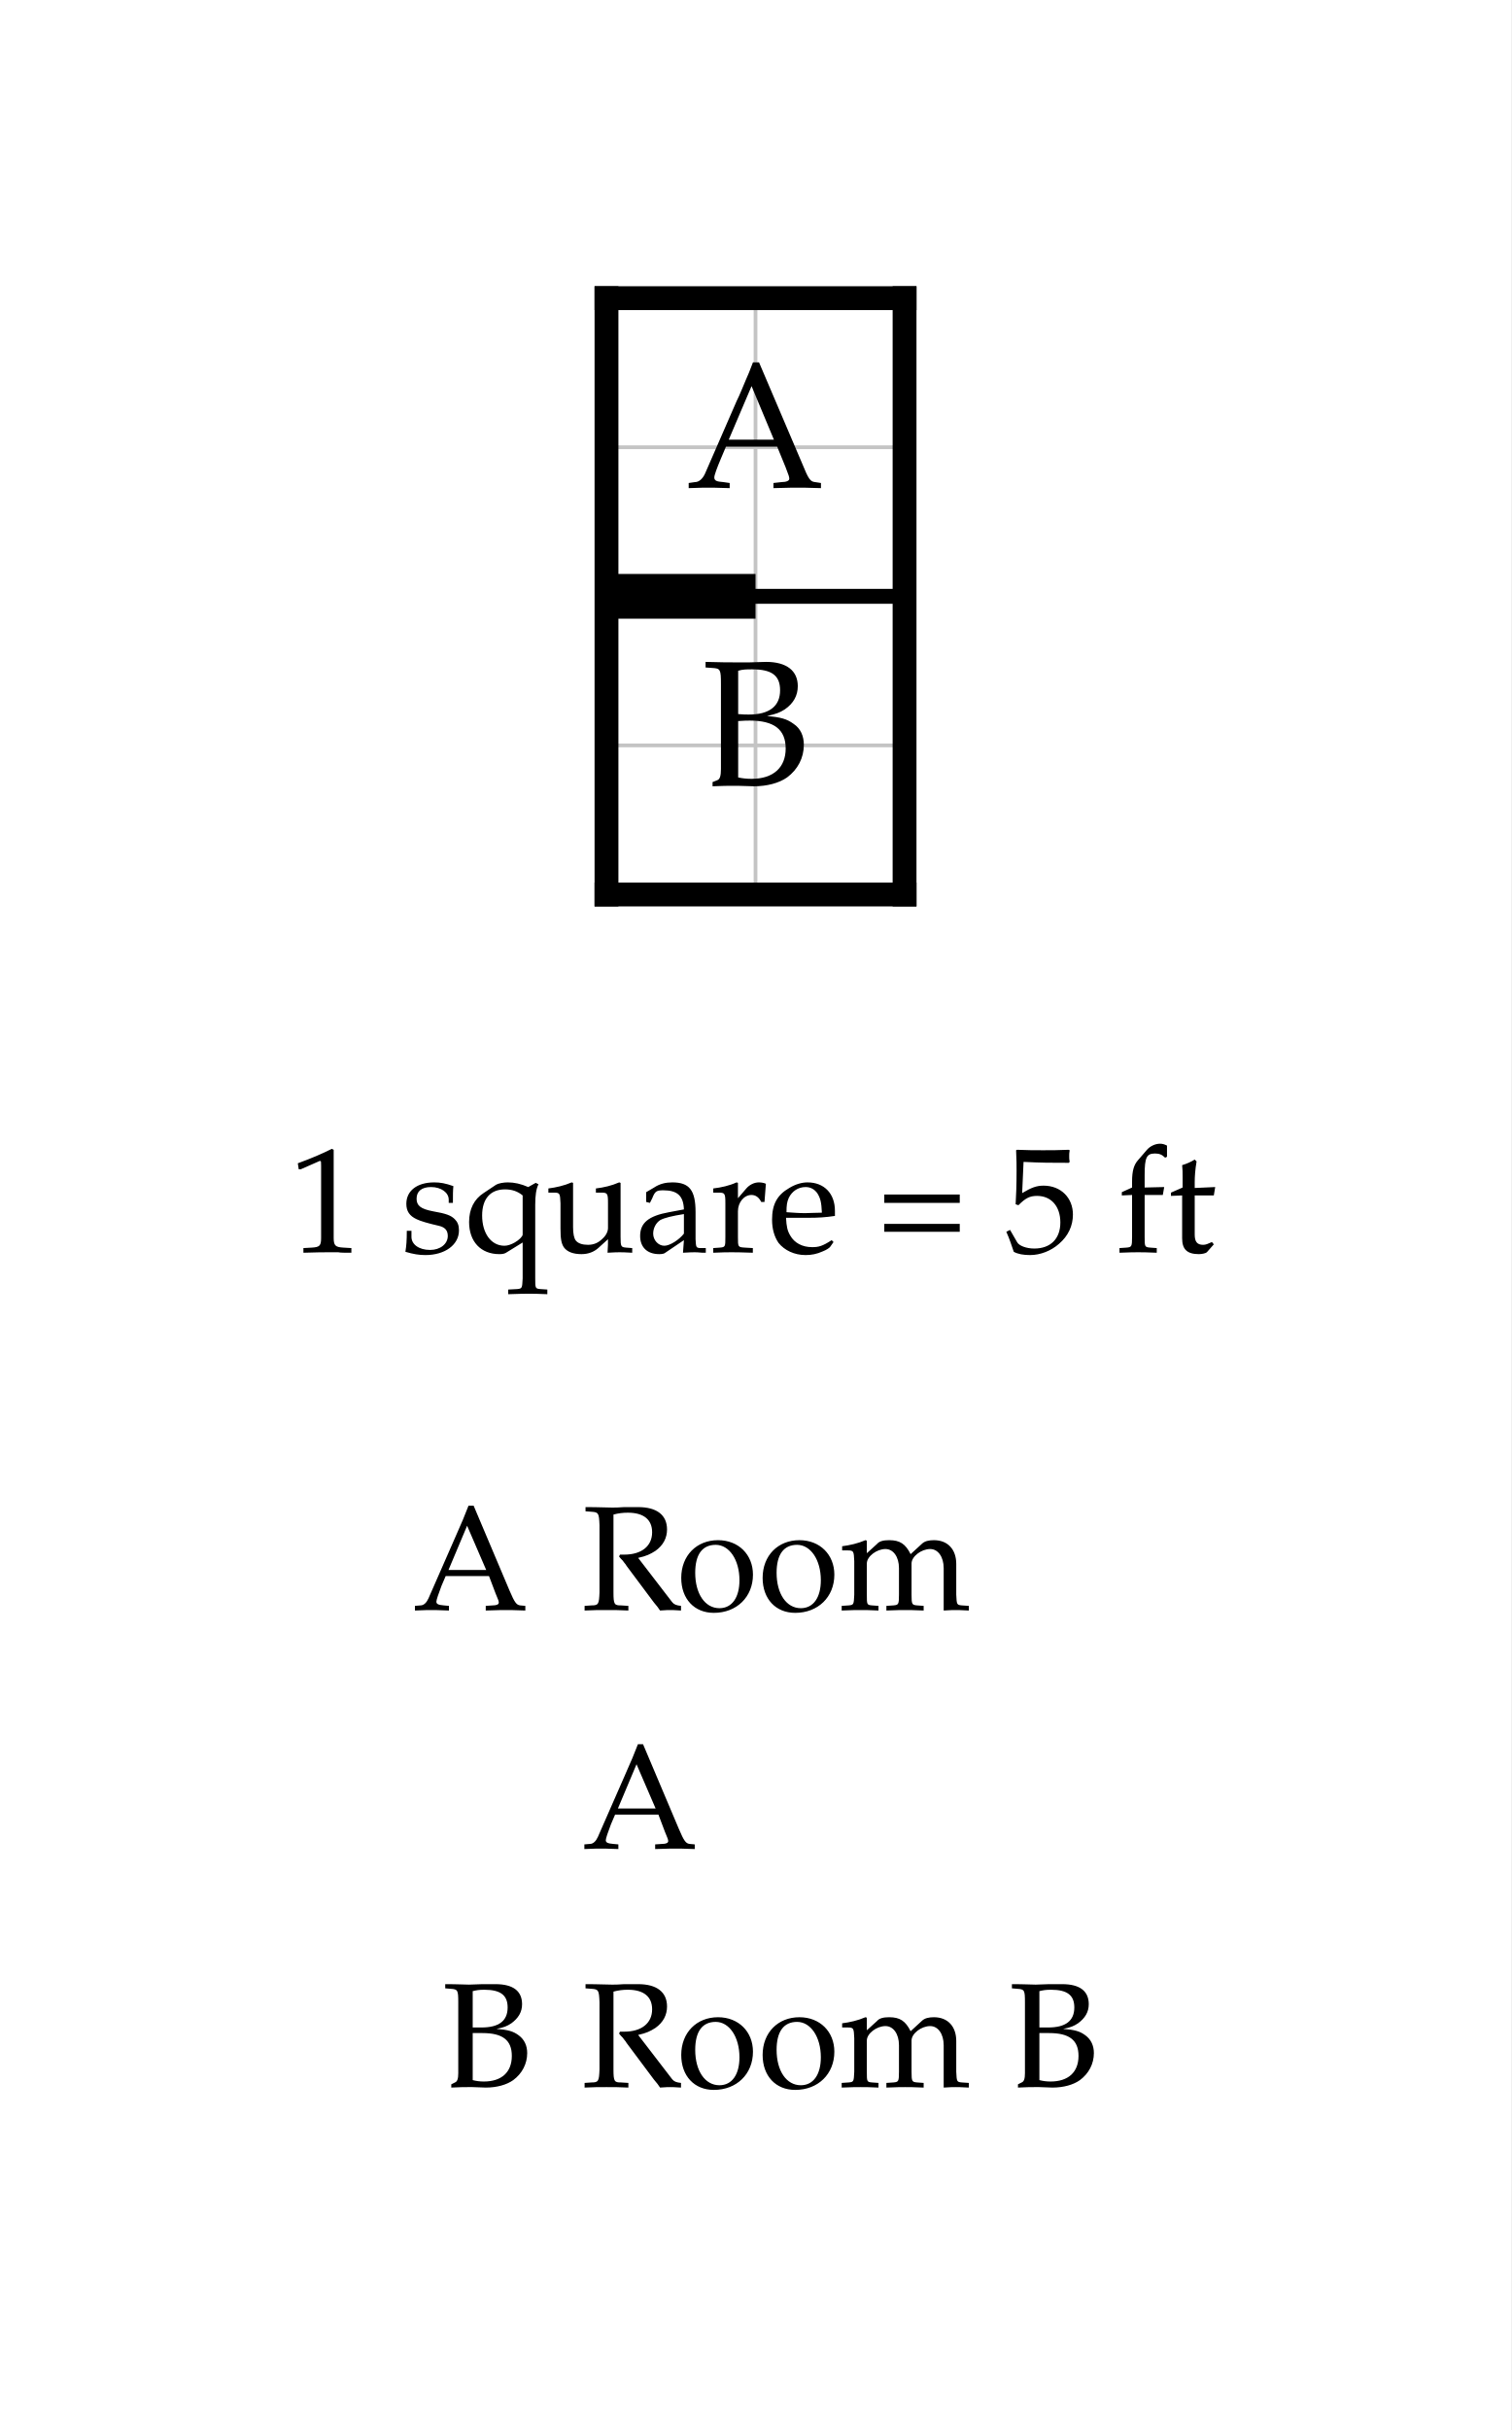
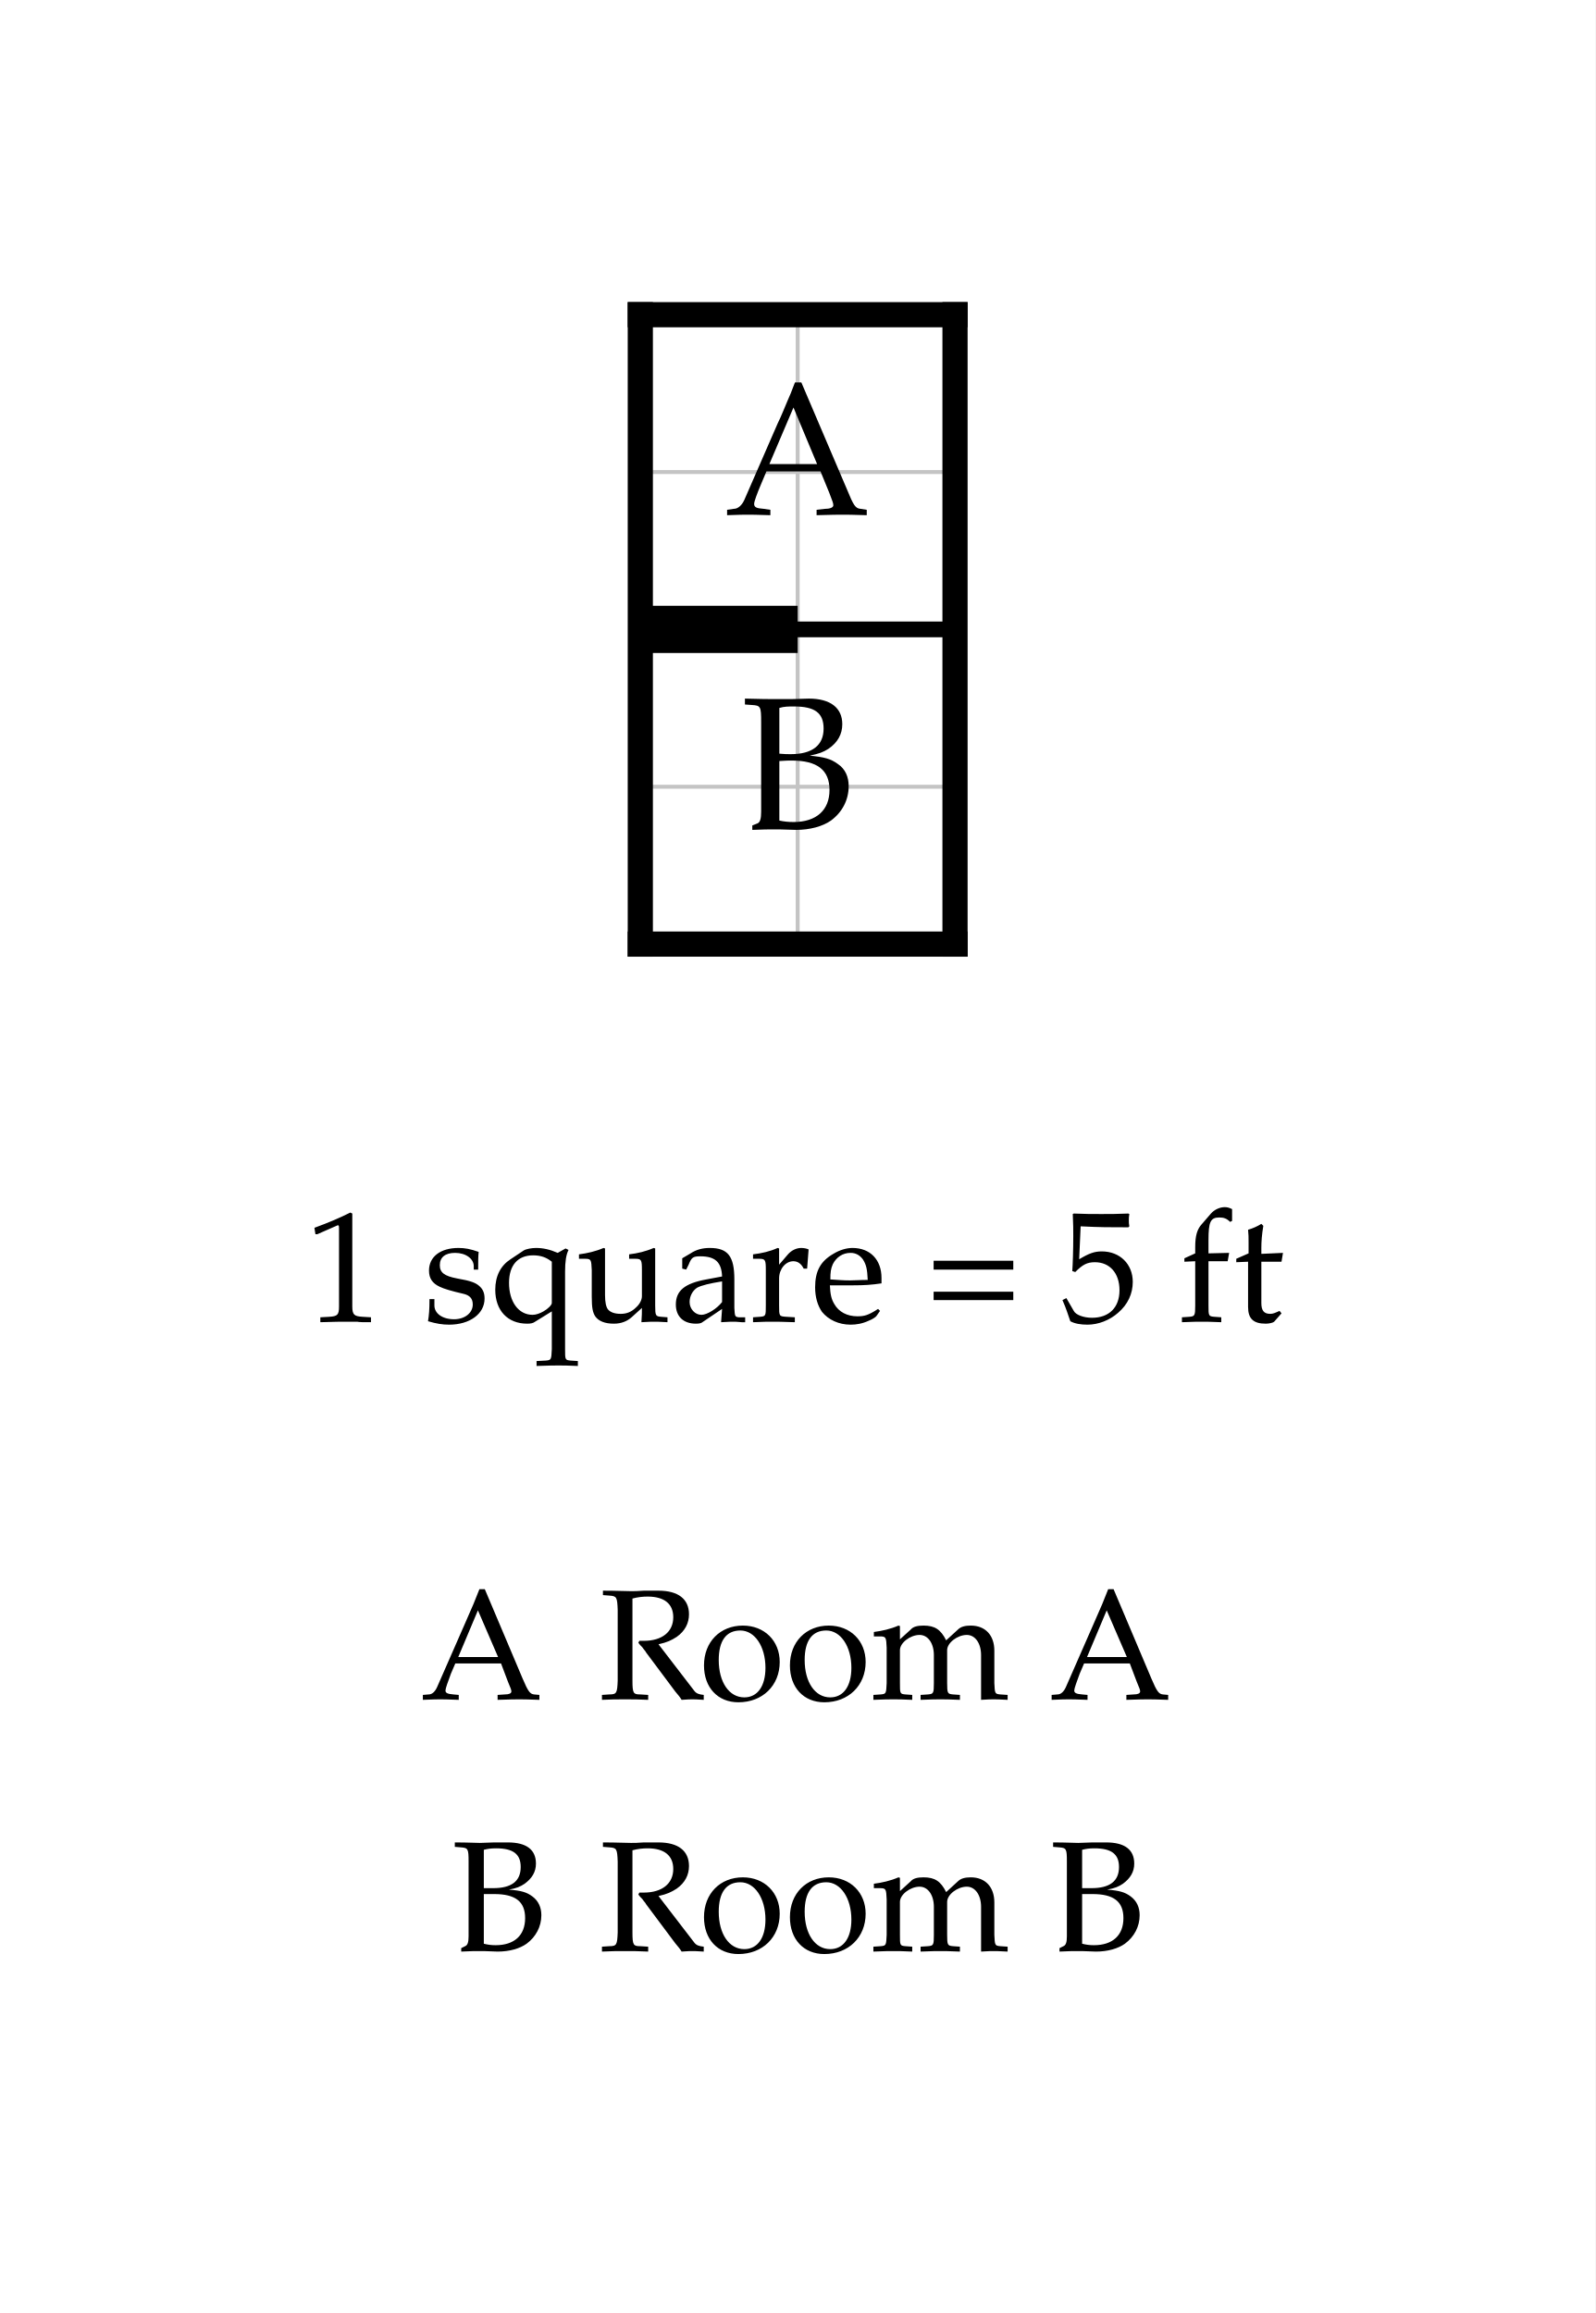
- <svg xmlns="http://www.w3.org/2000/svg" width="506.946" height="815" viewBox="-20.347 -10 50.695 81.5" font-family="Palatino, Georgia, Times New Roman, serif" font-weight="400" fill="black">
-   <rect x="-20.347" y="-10" width="50.695" height="81.5" fill="white" />
+ <svg xmlns="http://www.w3.org/2000/svg" width="506.946" height="735" viewBox="-20.347 -10 50.695 73.5" font-family="Palatino, Georgia, Times New Roman, serif" font-weight="400" fill="black">
+   <rect x="-20.347" y="-10" width="50.695" height="73.5" fill="white" />
  <defs>
    <clipPath id="plan-grid">
      <path d="M0 0h10v10h-10z M0 10h10v10h-10z" />
    </clipPath>
  </defs>
  <g class="grid" clip-path="url(#plan-grid)" stroke="#c4c4c4" stroke-width="0.125">
    <line x1="0" y1="0" x2="0" y2="20" />
    <line x1="5" y1="0" x2="5" y2="20" />
    <line x1="10" y1="0" x2="10" y2="20" />
    <line x1="0" y1="0" x2="10" y2="0" />
    <line x1="0" y1="5" x2="10" y2="5" />
    <line x1="0" y1="10" x2="10" y2="10" />
    <line x1="0" y1="15" x2="10" y2="15" />
    <line x1="0" y1="20" x2="10" y2="20" />
  </g>
  <line class="wall interior" x1="0" y1="10" x2="10" y2="10" stroke="black" stroke-width="0.5" stroke-linecap="square" />
  <line class="wall exterior" x1="0" y1="0" x2="0" y2="20" stroke="black" stroke-width="0.8" stroke-linecap="square" />
  <line class="wall exterior" x1="0" y1="0" x2="10" y2="0" stroke="black" stroke-width="0.8" stroke-linecap="square" />
  <line class="wall exterior" x1="0" y1="20" x2="10" y2="20" stroke="black" stroke-width="0.8" stroke-linecap="square" />
  <line class="wall exterior" x1="10" y1="0" x2="10" y2="20" stroke="black" stroke-width="0.8" stroke-linecap="square" />
  <text data-room="a" x="5" y="5" text-anchor="middle" dominant-baseline="central" font-size="6">A</text>
  <text data-room="b" x="5" y="15" text-anchor="middle" dominant-baseline="central" font-size="6">B</text>
  <line class="door" x1="0" y1="10" x2="5" y2="10" stroke="black" stroke-width="1.5" />
  <g class="scale" font-size="5">
    <text x="-10.652" y="32">1 square = 5 ft</text>
  </g>
  <g class="key" font-size="5">
-     <text x="-6.505" y="44">A</text>
-     <text x="-0.844" y="44">Room</text>
-     <text x="-0.819" y="52">A</text>
+     <text x="-6.99" y="44">A</text>
+     <text x="-1.328" y="44">Room A</text>
  </g>
  <g class="key" font-size="5">
-     <text x="-5.537" y="60">B</text>
-     <text x="-0.844" y="60">Room B</text>
+     <text x="-6.021" y="52">B</text>
+     <text x="-1.328" y="52">Room B</text>
  </g>
</svg>
